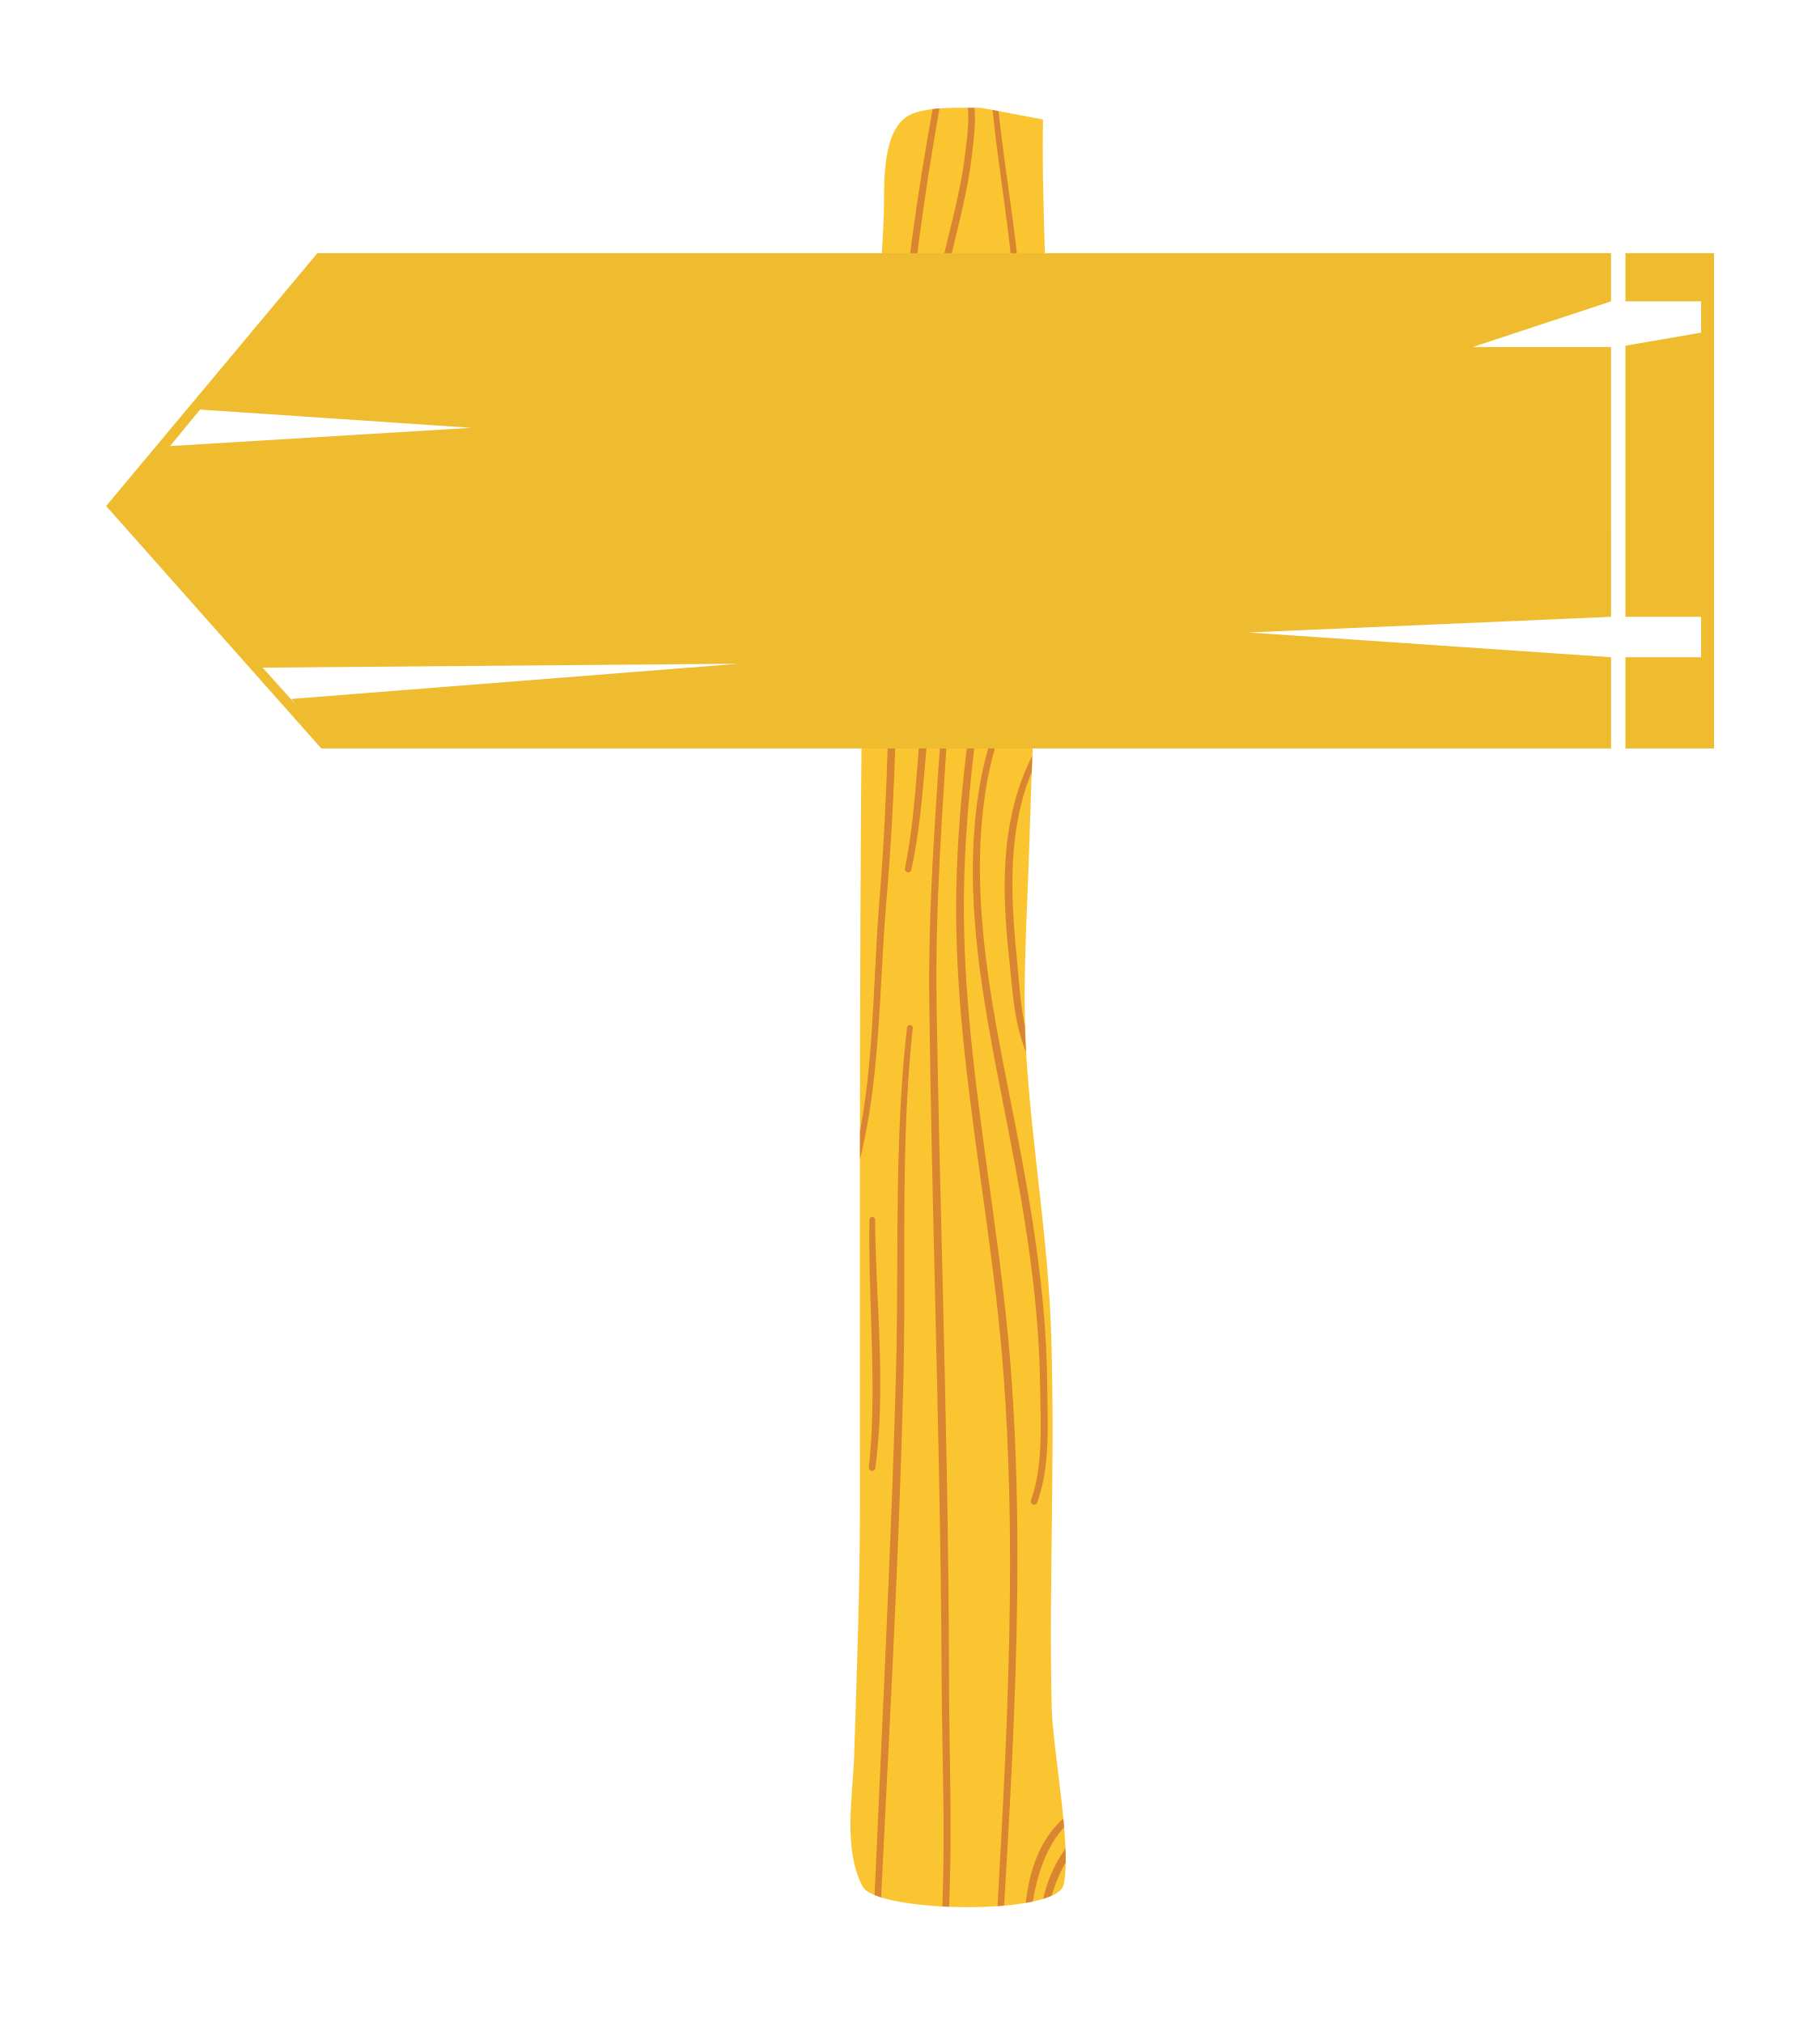
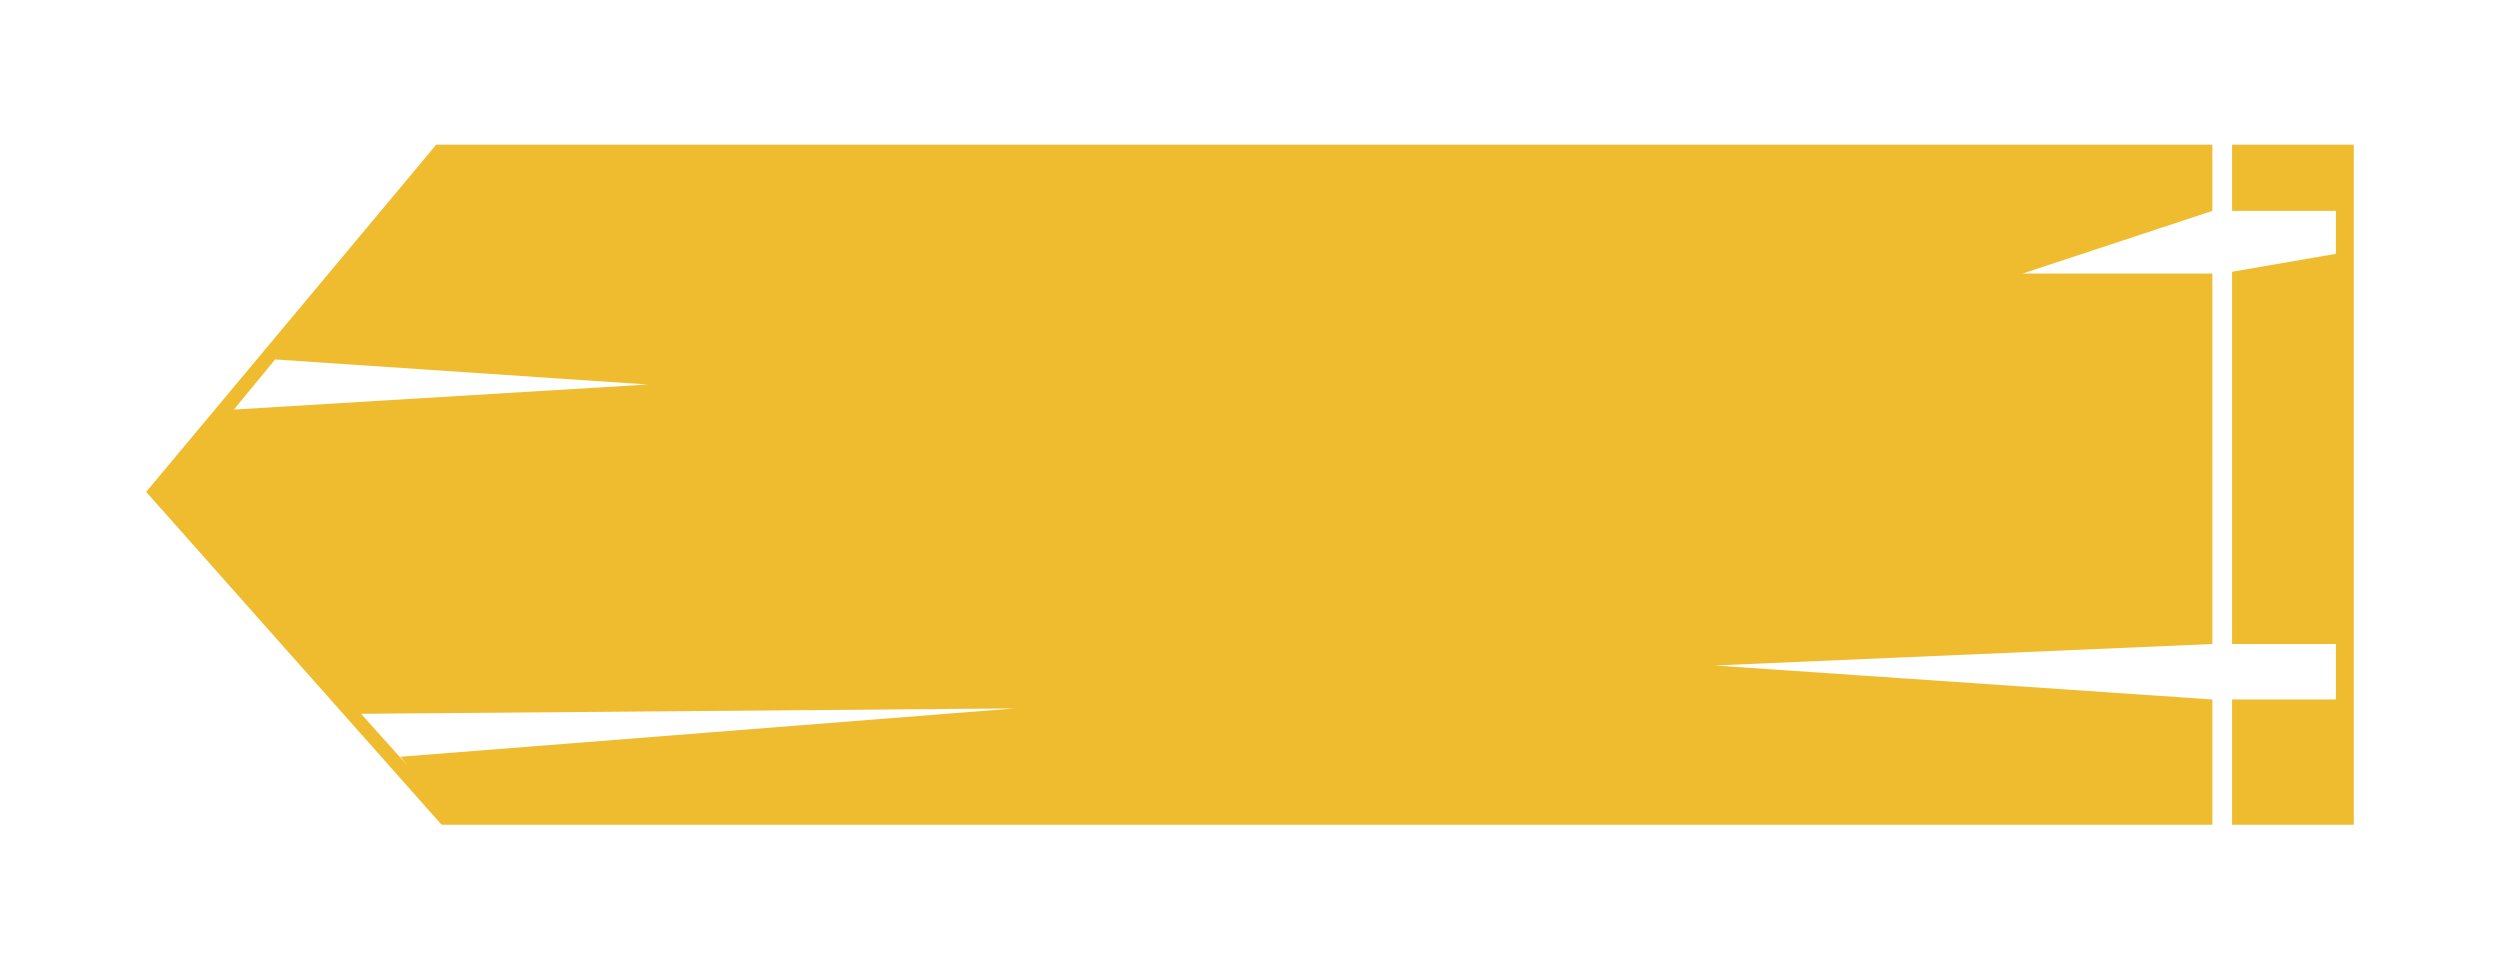
- <svg xmlns="http://www.w3.org/2000/svg" width="869" zoomAndPan="magnify" viewBox="0 0 651.75 724.5" height="966" preserveAspectRatio="xMidYMid meet" version="1.0">
+ <svg xmlns="http://www.w3.org/2000/svg" width="868" zoomAndPan="magnify" viewBox="0 0 651 253.5" height="338" preserveAspectRatio="xMidYMid meet" version="1.0">
  <defs>
-     <clipPath id="45ab4ca565">
-       <path d="M 342 38 L 367 38 L 367 683.594 L 342 683.594 Z M 342 38 " clip-rule="nonzero" />
+     <clipPath id="0756801355">
+       <path d="M 261.648 60 L 474.977 60 L 474.977 179.539 L 261.648 179.539 Z M 261.648 60 " clip-rule="nonzero" />
    </clipPath>
-     <clipPath id="b88ebeb6b6">
-       <path d="M 373.535 42.785 C 372.953 68.02 374.77 93.336 374.5 118.578 C 373.84 180.328 370.43 242.168 368.559 303.902 C 367.812 328.523 366 353.25 367.527 377.863 C 369.547 410.379 375.145 442.676 376.34 475.227 C 377.996 520.5 375.578 565.809 376.609 611.086 C 376.961 626.715 383.848 661.27 380.934 674.918 C 378.52 686.227 313.867 684.973 308.93 675.641 C 301.82 662.242 305.391 643.27 305.859 629.191 C 306.84 598.938 307.961 568.789 307.961 538.52 C 307.961 426.363 307.641 314.25 309.219 202.094 C 309.395 189.516 309.707 176.941 310.23 164.363 C 311.441 135.043 315.48 105.879 316.504 76.539 C 316.805 67.891 315.414 48.871 324.148 42.184 C 329.941 37.746 344.121 38.699 351.344 38.613 " clip-rule="evenodd" />
+     <clipPath id="c13775746f">
+       <path d="M 581 37.68 L 612.934 37.68 L 612.934 214.77 L 581 214.77 Z M 581 37.68 " clip-rule="nonzero" />
    </clipPath>
-     <clipPath id="e6fd8c5afc">
-       <path d="M 333 38 L 363 38 L 363 150 L 333 150 Z M 333 38 " clip-rule="nonzero" />
-     </clipPath>
-     <clipPath id="ae762b2296">
-       <path d="M 373.535 42.785 C 372.953 68.02 374.77 93.336 374.5 118.578 C 373.84 180.328 370.43 242.168 368.559 303.902 C 367.812 328.523 366 353.25 367.527 377.863 C 369.547 410.379 375.145 442.676 376.34 475.227 C 377.996 520.5 375.578 565.809 376.609 611.086 C 376.961 626.715 383.848 661.27 380.934 674.918 C 378.52 686.227 313.867 684.973 308.93 675.641 C 301.82 662.242 305.391 643.27 305.859 629.191 C 306.84 598.938 307.961 568.789 307.961 538.52 C 307.961 426.363 307.641 314.25 309.219 202.094 C 309.395 189.516 309.707 176.941 310.23 164.363 C 311.441 135.043 315.48 105.879 316.504 76.539 C 316.805 67.891 315.414 48.871 324.148 42.184 C 329.941 37.746 344.121 38.699 351.344 38.613 " clip-rule="evenodd" />
-     </clipPath>
-     <clipPath id="c69b46ac90">
-       <path d="M 348 227 L 376 227 L 376 539 L 348 539 Z M 348 227 " clip-rule="nonzero" />
-     </clipPath>
-     <clipPath id="a6f7a69927">
-       <path d="M 373.535 42.785 C 372.953 68.02 374.77 93.336 374.5 118.578 C 373.84 180.328 370.43 242.168 368.559 303.902 C 367.812 328.523 366 353.25 367.527 377.863 C 369.547 410.379 375.145 442.676 376.34 475.227 C 377.996 520.5 375.578 565.809 376.609 611.086 C 376.961 626.715 383.848 661.27 380.934 674.918 C 378.52 686.227 313.867 684.973 308.93 675.641 C 301.82 662.242 305.391 643.27 305.859 629.191 C 306.84 598.938 307.961 568.789 307.961 538.52 C 307.961 426.363 307.641 314.25 309.219 202.094 C 309.395 189.516 309.707 176.941 310.23 164.363 C 311.441 135.043 315.48 105.879 316.504 76.539 C 316.805 67.891 315.414 48.871 324.148 42.184 C 329.941 37.746 344.121 38.699 351.344 38.613 " clip-rule="evenodd" />
-     </clipPath>
-     <clipPath id="40b56e8121">
-       <path d="M 359 263 L 376 263 L 376 378 L 359 378 Z M 359 263 " clip-rule="nonzero" />
-     </clipPath>
-     <clipPath id="68554e99c3">
-       <path d="M 373.535 42.785 C 372.953 68.02 374.77 93.336 374.5 118.578 C 373.84 180.328 370.43 242.168 368.559 303.902 C 367.812 328.523 366 353.25 367.527 377.863 C 369.547 410.379 375.145 442.676 376.34 475.227 C 377.996 520.5 375.578 565.809 376.609 611.086 C 376.961 626.715 383.848 661.27 380.934 674.918 C 378.52 686.227 313.867 684.973 308.93 675.641 C 301.82 662.242 305.391 643.27 305.859 629.191 C 306.84 598.938 307.961 568.789 307.961 538.52 C 307.961 426.363 307.641 314.25 309.219 202.094 C 309.395 189.516 309.707 176.941 310.23 164.363 C 311.441 135.043 315.48 105.879 316.504 76.539 C 316.805 67.891 315.414 48.871 324.148 42.184 C 329.941 37.746 344.121 38.699 351.344 38.613 " clip-rule="evenodd" />
-     </clipPath>
-     <clipPath id="8e2ea656aa">
-       <path d="M 332 185 L 343 185 L 343 683.594 L 332 683.594 Z M 332 185 " clip-rule="nonzero" />
-     </clipPath>
-     <clipPath id="b59c533e21">
-       <path d="M 373.535 42.785 C 372.953 68.02 374.77 93.336 374.5 118.578 C 373.84 180.328 370.43 242.168 368.559 303.902 C 367.812 328.523 366 353.25 367.527 377.863 C 369.547 410.379 375.145 442.676 376.34 475.227 C 377.996 520.5 375.578 565.809 376.609 611.086 C 376.961 626.715 383.848 661.27 380.934 674.918 C 378.52 686.227 313.867 684.973 308.93 675.641 C 301.82 662.242 305.391 643.27 305.859 629.191 C 306.84 598.938 307.961 568.789 307.961 538.52 C 307.961 426.363 307.641 314.25 309.219 202.094 C 309.395 189.516 309.707 176.941 310.23 164.363 C 311.441 135.043 315.48 105.879 316.504 76.539 C 316.805 67.891 315.414 48.871 324.148 42.184 C 329.941 37.746 344.121 38.699 351.344 38.613 " clip-rule="evenodd" />
-     </clipPath>
-     <clipPath id="1455f5489f">
-       <path d="M 304.5 38 L 337 38 L 337 424 L 304.5 424 Z M 304.5 38 " clip-rule="nonzero" />
-     </clipPath>
-     <clipPath id="80806d1d88">
-       <path d="M 373.535 42.785 C 372.953 68.02 374.77 93.336 374.5 118.578 C 373.84 180.328 370.43 242.168 368.559 303.902 C 367.812 328.523 366 353.25 367.527 377.863 C 369.547 410.379 375.145 442.676 376.34 475.227 C 377.996 520.5 375.578 565.809 376.609 611.086 C 376.961 626.715 383.848 661.27 380.934 674.918 C 378.52 686.227 313.867 684.973 308.93 675.641 C 301.82 662.242 305.391 643.27 305.859 629.191 C 306.84 598.938 307.961 568.789 307.961 538.52 C 307.961 426.363 307.641 314.25 309.219 202.094 C 309.395 189.516 309.707 176.941 310.23 164.363 C 311.441 135.043 315.48 105.879 316.504 76.539 C 316.805 67.891 315.414 48.871 324.148 42.184 C 329.941 37.746 344.121 38.699 351.344 38.613 " clip-rule="evenodd" />
-     </clipPath>
-     <clipPath id="f26bdb58f8">
-       <path d="M 324 148 L 336 148 L 336 313 L 324 313 Z M 324 148 " clip-rule="nonzero" />
-     </clipPath>
-     <clipPath id="7285e47d8b">
-       <path d="M 373.535 42.785 C 372.953 68.02 374.77 93.336 374.5 118.578 C 373.84 180.328 370.43 242.168 368.559 303.902 C 367.812 328.523 366 353.25 367.527 377.863 C 369.547 410.379 375.145 442.676 376.34 475.227 C 377.996 520.5 375.578 565.809 376.609 611.086 C 376.961 626.715 383.848 661.27 380.934 674.918 C 378.52 686.227 313.867 684.973 308.93 675.641 C 301.82 662.242 305.391 643.27 305.859 629.191 C 306.84 598.938 307.961 568.789 307.961 538.52 C 307.961 426.363 307.641 314.25 309.219 202.094 C 309.395 189.516 309.707 176.941 310.23 164.363 C 311.441 135.043 315.48 105.879 316.504 76.539 C 316.805 67.891 315.414 48.871 324.148 42.184 C 329.941 37.746 344.121 38.699 351.344 38.613 " clip-rule="evenodd" />
-     </clipPath>
-     <clipPath id="51ab4d6bd3">
-       <path d="M 349 152 L 355 152 L 355 206 L 349 206 Z M 349 152 " clip-rule="nonzero" />
-     </clipPath>
-     <clipPath id="979d40a12c">
-       <path d="M 373.535 42.785 C 372.953 68.02 374.77 93.336 374.5 118.578 C 373.84 180.328 370.43 242.168 368.559 303.902 C 367.812 328.523 366 353.25 367.527 377.863 C 369.547 410.379 375.145 442.676 376.34 475.227 C 377.996 520.5 375.578 565.809 376.609 611.086 C 376.961 626.715 383.848 661.27 380.934 674.918 C 378.52 686.227 313.867 684.973 308.93 675.641 C 301.82 662.242 305.391 643.27 305.859 629.191 C 306.84 598.938 307.961 568.789 307.961 538.52 C 307.961 426.363 307.641 314.25 309.219 202.094 C 309.395 189.516 309.707 176.941 310.23 164.363 C 311.441 135.043 315.48 105.879 316.504 76.539 C 316.805 67.891 315.414 48.871 324.148 42.184 C 329.941 37.746 344.121 38.699 351.344 38.613 " clip-rule="evenodd" />
-     </clipPath>
-     <clipPath id="ef2bd0d0f7">
-       <path d="M 313 367 L 327 367 L 327 683.594 L 313 683.594 Z M 313 367 " clip-rule="nonzero" />
-     </clipPath>
-     <clipPath id="aad8077549">
-       <path d="M 373.535 42.785 C 372.953 68.02 374.77 93.336 374.5 118.578 C 373.84 180.328 370.43 242.168 368.559 303.902 C 367.812 328.523 366 353.25 367.527 377.863 C 369.547 410.379 375.145 442.676 376.34 475.227 C 377.996 520.5 375.578 565.809 376.609 611.086 C 376.961 626.715 383.848 661.27 380.934 674.918 C 378.52 686.227 313.867 684.973 308.93 675.641 C 301.82 662.242 305.391 643.27 305.859 629.191 C 306.84 598.938 307.961 568.789 307.961 538.52 C 307.961 426.363 307.641 314.25 309.219 202.094 C 309.395 189.516 309.707 176.941 310.23 164.363 C 311.441 135.043 315.48 105.879 316.504 76.539 C 316.805 67.891 315.414 48.871 324.148 42.184 C 329.941 37.746 344.121 38.699 351.344 38.613 " clip-rule="evenodd" />
-     </clipPath>
-     <clipPath id="ea1d5474a9">
-       <path d="M 367 646 L 382 646 L 382 683.594 L 367 683.594 Z M 367 646 " clip-rule="nonzero" />
-     </clipPath>
-     <clipPath id="64fa84afce">
-       <path d="M 373.535 42.785 C 372.953 68.02 374.77 93.336 374.5 118.578 C 373.84 180.328 370.43 242.168 368.559 303.902 C 367.812 328.523 366 353.25 367.527 377.863 C 369.547 410.379 375.145 442.676 376.34 475.227 C 377.996 520.5 375.578 565.809 376.609 611.086 C 376.961 626.715 383.848 661.27 380.934 674.918 C 378.52 686.227 313.867 684.973 308.93 675.641 C 301.82 662.242 305.391 643.27 305.859 629.191 C 306.84 598.938 307.961 568.789 307.961 538.52 C 307.961 426.363 307.641 314.25 309.219 202.094 C 309.395 189.516 309.707 176.941 310.23 164.363 C 311.441 135.043 315.48 105.879 316.504 76.539 C 316.805 67.891 315.414 48.871 324.148 42.184 C 329.941 37.746 344.121 38.699 351.344 38.613 " clip-rule="evenodd" />
-     </clipPath>
-     <clipPath id="b9017a086b">
-       <path d="M 372 651 L 382 651 L 382 683.594 L 372 683.594 Z M 372 651 " clip-rule="nonzero" />
-     </clipPath>
-     <clipPath id="cc43c7c032">
-       <path d="M 373.535 42.785 C 372.953 68.02 374.77 93.336 374.5 118.578 C 373.84 180.328 370.43 242.168 368.559 303.902 C 367.812 328.523 366 353.25 367.527 377.863 C 369.547 410.379 375.145 442.676 376.34 475.227 C 377.996 520.5 375.578 565.809 376.609 611.086 C 376.961 626.715 383.848 661.27 380.934 674.918 C 378.52 686.227 313.867 684.973 308.93 675.641 C 301.82 662.242 305.391 643.27 305.859 629.191 C 306.84 598.938 307.961 568.789 307.961 538.52 C 307.961 426.363 307.641 314.25 309.219 202.094 C 309.395 189.516 309.707 176.941 310.23 164.363 C 311.441 135.043 315.48 105.879 316.504 76.539 C 316.805 67.891 315.414 48.871 324.148 42.184 C 329.941 37.746 344.121 38.699 351.344 38.613 " clip-rule="evenodd" />
-     </clipPath>
-     <clipPath id="f826dc3b48">
-       <path d="M 311 435 L 316 435 L 316 527 L 311 527 Z M 311 435 " clip-rule="nonzero" />
-     </clipPath>
-     <clipPath id="926a3a7f25">
-       <path d="M 373.535 42.785 C 372.953 68.02 374.77 93.336 374.5 118.578 C 373.84 180.328 370.43 242.168 368.559 303.902 C 367.812 328.523 366 353.25 367.527 377.863 C 369.547 410.379 375.145 442.676 376.34 475.227 C 377.996 520.5 375.578 565.809 376.609 611.086 C 376.961 626.715 383.848 661.27 380.934 674.918 C 378.52 686.227 313.867 684.973 308.93 675.641 C 301.82 662.242 305.391 643.27 305.859 629.191 C 306.84 598.938 307.961 568.789 307.961 538.52 C 307.961 426.363 307.641 314.25 309.219 202.094 C 309.395 189.516 309.707 176.941 310.23 164.363 C 311.441 135.043 315.48 105.879 316.504 76.539 C 316.805 67.891 315.414 48.871 324.148 42.184 C 329.941 37.746 344.121 38.699 351.344 38.613 " clip-rule="evenodd" />
-     </clipPath>
-     <clipPath id="458f2892e0">
-       <path d="M 582 90.664 L 613.836 90.664 L 613.836 268.051 L 582 268.051 Z M 582 90.664 " clip-rule="nonzero" />
-     </clipPath>
-     <clipPath id="518396b69b">
-       <path d="M 38.012 90.664 L 577 90.664 L 577 268.051 L 38.012 268.051 Z M 38.012 90.664 " clip-rule="nonzero" />
+     <clipPath id="7942da8954">
+       <path d="M 38.066 37.68 L 577 37.68 L 577 214.77 L 38.066 214.77 Z M 38.066 37.68 " clip-rule="nonzero" />
    </clipPath>
  </defs>
-   <path fill="#fbc532" d="M 373.535 42.785 C 372.953 68.02 374.77 93.336 374.5 118.578 C 373.84 180.328 370.43 242.168 368.559 303.902 C 367.816 328.523 366 353.25 367.527 377.863 C 369.547 410.379 375.145 442.676 376.34 475.227 C 377.996 520.5 375.578 565.809 376.609 611.086 C 376.961 626.715 383.848 661.27 380.934 674.918 C 378.52 686.227 313.867 684.973 308.93 675.641 C 301.82 662.242 305.391 643.27 305.859 629.191 C 306.84 598.938 307.961 568.789 307.961 538.52 C 307.961 426.363 307.641 314.25 309.219 202.094 C 309.395 189.516 309.707 176.941 310.23 164.363 C 311.441 135.043 315.48 105.879 316.504 76.539 C 316.805 67.891 315.414 48.871 324.148 42.184 C 329.941 37.746 344.121 38.699 351.344 38.613 " fill-opacity="1" fill-rule="evenodd" />
-   <g clip-path="url(#45ab4ca565)">
-     <g clip-path="url(#b88ebeb6b6)">
-       <path fill="#c55e2e" d="M 359.27 688.238 C 361.562 649.098 363.832 610.148 364.277 571.129 C 364.578 545.129 364.055 519.098 362.195 492.957 C 359.438 454.27 352.43 415.875 348.305 377.305 C 346.547 360.801 345.301 344.266 345.176 327.656 C 345.023 308.016 346.5 288.543 348.75 269.148 C 354 223.742 363.422 178.742 365.922 132.969 C 366.504 122.289 366.121 111.746 365.227 101.258 C 363.152 76.855 358.305 52.793 356.547 28.129 C 356.5 27.559 356.012 27.125 355.445 27.168 C 354.867 27.207 354.445 27.703 354.477 28.277 C 356.18 52.949 360.961 77.031 362.977 101.453 C 363.832 111.828 364.188 122.262 363.578 132.828 C 360.973 178.559 351.441 223.484 346.102 268.844 C 343.797 288.34 342.285 307.922 342.406 327.672 C 342.508 344.375 343.719 361.008 345.488 377.605 C 349.605 416.148 356.668 454.5 359.449 493.156 C 361.34 519.219 361.898 545.176 361.652 571.102 C 361.285 610.082 359.117 648.996 356.914 688.102 C 356.879 688.754 357.379 689.316 358.027 689.355 C 358.684 689.391 359.238 688.891 359.27 688.238 Z M 359.27 688.238 " fill-opacity="0.612" fill-rule="evenodd" />
-     </g>
+   <path fill="#ff5590" d="M 413.977 97.664 C 413.926 99.047 412.805 100.117 411.422 100.117 L 276.824 100.664 L 277.219 127.406 L 411.84 119.812 C 412.883 119.762 413.797 120.309 414.266 121.195 C 414.422 121.484 414.523 121.797 414.551 122.16 L 416.926 148.012 L 468.195 109.168 L 415.23 67.848 Z M 413.977 97.664 " fill-opacity="1" fill-rule="nonzero" />
+   <g clip-path="url(#0756801355)">
+     <path fill="#231f20" d="M 474.742 108.203 C 474.715 108.152 474.715 108.125 474.691 108.074 C 474.559 107.789 474.379 107.527 474.117 107.316 C 474.09 107.293 474.039 107.293 474.012 107.266 C 473.984 107.238 473.984 107.215 473.961 107.188 L 414.445 60.727 C 413.691 60.129 412.672 60.023 411.785 60.414 C 410.926 60.832 410.352 61.668 410.301 62.633 L 408.945 94.98 L 274.219 95.555 C 274.168 95.555 274.141 95.578 274.113 95.578 C 273.879 95.578 273.645 95.633 273.438 95.711 C 273.359 95.734 273.281 95.734 273.227 95.762 C 272.941 95.891 272.68 96.047 272.473 96.285 C 272.473 96.285 272.445 96.309 272.445 96.309 C 272.395 96.363 272.367 96.441 272.312 96.492 C 272.211 96.621 272.078 96.754 271.977 96.934 L 261.961 116.395 C 261.727 116.789 261.648 117.23 261.648 117.648 L 262.43 148.641 C 262.457 149.133 262.586 149.605 262.875 149.996 C 262.977 150.152 263.109 150.309 263.238 150.438 C 263.734 150.91 264.414 151.168 265.09 151.145 L 395.512 146.316 L 396.504 176.863 C 396.531 177.805 397.078 178.664 397.914 179.082 C 398.746 179.5 399.766 179.422 400.547 178.898 L 456.043 139.977 C 456.332 139.77 456.566 139.535 456.746 139.223 L 474.586 110.578 C 474.613 110.527 474.613 110.5 474.637 110.449 C 474.691 110.371 474.715 110.266 474.742 110.188 C 474.848 109.926 474.898 109.691 474.926 109.43 C 474.926 109.379 474.977 109.328 474.977 109.25 C 474.977 109.195 474.949 109.168 474.949 109.117 C 474.949 108.777 474.871 108.492 474.742 108.203 Z M 416.926 148.012 L 414.551 122.16 C 414.523 121.82 414.422 121.484 414.266 121.195 C 413.82 120.336 412.883 119.762 411.84 119.812 L 277.219 127.406 L 276.824 100.664 L 411.422 100.117 C 412.805 100.117 413.926 99.023 413.977 97.664 L 415.23 67.848 L 468.195 109.168 Z M 416.926 148.012 " fill-opacity="1" fill-rule="nonzero" />
  </g>
-   <g clip-path="url(#e6fd8c5afc)">
-     <g clip-path="url(#ae762b2296)">
-       <path fill="#c55e2e" d="M 348.449 127.805 C 348.281 127.516 348.023 127.055 347.957 126.715 L 347.656 124.75 C 347.414 122.555 347.312 120.266 347.379 117.988 C 347.445 115.73 347.68 113.469 348.113 111.305 C 348.215 110.77 348.492 109.281 349.047 108.039 C 349.25 107.586 349.48 107.152 349.793 106.855 C 349.961 106.691 350.148 106.57 350.395 106.625 C 351.051 106.785 351.527 107.336 351.93 107.953 C 352.742 109.219 353.199 110.859 353.496 111.773 C 354.543 114.938 354.977 118.293 354.91 121.652 C 354.832 125.016 354.23 128.383 353.199 131.547 C 352.91 132.441 352.117 135.117 350.805 136.777 C 350.238 137.488 349.582 138.051 348.738 137.633 C 347.734 137.145 347.023 136.25 346.457 135.246 C 345.434 133.418 344.887 131.215 344.398 129.703 C 342.953 125.277 342.074 120.82 341.953 116.375 C 341.816 111.949 342.43 107.52 343.953 103.113 C 344.512 101.543 345.543 98.012 347.348 95.625 C 348.293 94.379 349.426 93.41 350.941 93.641 C 352.531 93.879 353.664 94.82 354.531 96.012 C 356.133 98.215 356.848 101.23 357.391 103.203 C 358.895 108.684 359.852 114.391 359.961 120.094 C 360.07 125.754 359.348 131.398 357.469 136.805 C 356.68 139.082 354.887 143.234 352.129 145.391 C 350.629 146.555 348.816 147.07 346.703 146.066 C 345.199 145.344 343.953 144.312 342.918 143.141 C 341.762 141.84 340.852 140.375 340.105 138.961 C 338.324 135.578 337.223 131.98 336.645 128.32 C 336.043 124.555 335.988 120.73 336.277 116.984 C 336.59 112.926 337.145 108.895 337.859 104.883 C 340.707 88.727 345.988 72.832 347.926 56.547 C 348.348 52.957 348.871 49.184 349.059 45.449 C 349.191 42.895 349.184 40.348 348.883 37.879 C 348.805 37.223 348.215 36.762 347.57 36.836 C 346.926 36.91 346.457 37.5 346.535 38.156 C 346.801 40.488 346.801 42.895 346.656 45.32 C 346.445 49 345.91 52.707 345.477 56.242 C 343.477 72.484 338.113 88.309 335.211 104.414 C 334.477 108.508 333.898 112.621 333.562 116.762 C 333.242 120.73 333.297 124.777 333.922 128.754 C 334.543 132.719 335.711 136.602 337.637 140.262 C 338.48 141.879 339.516 143.539 340.816 145.004 C 342.098 146.453 343.641 147.727 345.5 148.609 C 348.758 150.16 351.562 149.422 353.855 147.625 C 357.07 145.125 359.227 140.375 360.141 137.734 C 362.129 132.008 362.91 126.031 362.773 120.035 C 362.652 114.098 361.641 108.156 360.062 102.457 C 359.449 100.246 358.559 96.867 356.746 94.398 C 355.445 92.625 353.711 91.289 351.34 90.938 C 349.359 90.645 347.68 91.391 346.277 92.738 C 343.652 95.293 342.141 100.207 341.441 102.246 C 339.828 106.969 339.191 111.719 339.348 116.457 C 339.516 121.145 340.449 125.84 341.996 130.496 C 342.543 132.129 343.164 134.508 344.289 136.473 C 345.109 137.938 346.199 139.176 347.656 139.875 C 349.27 140.652 350.684 140.262 351.863 139.23 C 353.863 137.496 355.121 133.512 355.512 132.293 C 356.59 128.91 357.215 125.305 357.27 121.695 C 357.324 118.074 356.836 114.449 355.688 111.035 C 355.332 110.004 354.777 108.148 353.844 106.711 C 353.098 105.574 352.117 104.699 350.906 104.422 C 349.684 104.137 348.66 104.645 347.879 105.621 C 346.668 107.133 346.102 110.012 345.934 110.871 C 345.488 113.164 345.254 115.547 345.199 117.934 C 345.145 120.312 345.266 122.691 345.535 124.988 L 345.879 127.156 C 346.066 128.004 346.48 128.863 346.957 129.398 C 347.391 129.879 347.891 130.137 348.359 130.172 C 349.07 130.23 350.039 129.852 350.582 128.117 C 350.84 127.27 351.027 126.383 351.152 125.496 C 351.34 124.207 351.406 122.895 351.453 121.625 C 351.461 121.051 351.016 120.57 350.449 120.555 C 349.883 120.535 349.406 120.977 349.383 121.551 C 349.336 122.75 349.281 123.984 349.094 125.191 C 348.98 125.969 348.816 126.742 348.582 127.48 C 348.547 127.59 348.504 127.703 348.449 127.805 Z M 348.449 127.805 " fill-opacity="0.612" fill-rule="evenodd" />
-     </g>
+   <g clip-path="url(#c13775746f)">
+     <path fill="#efbc30" d="M 612.934 37.68 L 581.23 37.68 L 581.23 54.918 L 608.273 54.918 L 608.273 66.102 L 581.23 70.762 L 581.23 167.699 L 608.273 167.699 L 608.273 182.145 L 581.23 182.145 L 581.23 214.766 L 612.934 214.766 L 612.934 37.672 " fill-opacity="1" fill-rule="nonzero" />
  </g>
-   <g clip-path="url(#c69b46ac90)">
-     <g clip-path="url(#a6f7a69927)">
-       <path fill="#c55e2e" d="M 371.438 538.113 C 373.344 532.824 374.32 527.148 374.797 521.371 C 375.496 512.836 375.094 504.082 375.023 496.055 C 374.914 483.426 374.035 470.934 372.625 458.504 C 370.52 439.922 367.23 421.469 363.609 402.875 C 358.914 379.02 353.719 354.676 351.742 330.305 C 350.418 314.039 350.527 297.758 353.219 281.598 C 354.41 274.367 356.336 267.211 358.684 260.137 C 362.188 249.613 366.629 239.273 371.086 229.102 C 371.316 228.574 371.078 227.965 370.559 227.734 C 370.035 227.504 369.426 227.734 369.195 228.262 C 364.656 238.473 360.129 248.848 356.559 259.418 C 354.121 266.594 352.129 273.852 350.871 281.203 C 348.07 297.551 347.848 314.035 349.125 330.512 C 351.016 354.992 356.191 379.453 360.84 403.422 C 364.477 421.938 367.777 440.312 369.93 458.812 C 371.363 471.152 372.297 483.547 372.457 496.082 C 372.559 504.039 373.004 512.715 372.352 521.176 C 371.922 526.742 371.02 532.211 369.211 537.312 C 368.988 537.93 369.309 538.609 369.926 538.832 C 370.539 539.051 371.219 538.73 371.438 538.113 Z M 371.438 538.113 " fill-opacity="0.612" fill-rule="evenodd" />
-     </g>
-   </g>
-   <g clip-path="url(#40b56e8121)">
-     <g clip-path="url(#68554e99c3)">
-       <path fill="#c55e2e" d="M 369.477 375.508 C 367.895 371.484 366.902 367.211 366.203 362.863 C 365.133 356.219 364.754 349.402 364.121 343.027 C 363.477 336.68 362.965 330.227 362.707 323.75 C 362.34 314.125 362.609 304.453 364.234 294.988 C 366.004 284.695 369.348 274.652 375.184 265.219 C 375.488 264.738 375.344 264.102 374.863 263.797 C 374.379 263.492 373.742 263.633 373.438 264.121 C 367.297 273.723 363.676 283.988 361.73 294.547 C 359.949 304.172 359.539 314.039 359.895 323.855 C 360.117 330.395 360.707 336.906 361.387 343.312 C 362.086 349.734 362.531 356.602 363.688 363.285 C 364.477 367.801 365.578 372.23 367.281 376.391 C 367.527 377 368.215 377.293 368.82 377.051 C 369.426 376.805 369.723 376.113 369.477 375.508 Z M 369.477 375.508 " fill-opacity="0.612" fill-rule="evenodd" />
-     </g>
-   </g>
-   <g clip-path="url(#8e2ea656aa)">
-     <g clip-path="url(#b59c533e21)">
-       <path fill="#c55e2e" d="M 338.891 698.352 C 339.973 685.336 340.348 672.238 340.406 659.125 C 340.496 639.512 339.871 619.855 339.848 600.367 C 339.805 576.254 339.504 552.152 339.07 528.051 C 338.66 505.559 338.148 483.07 337.602 460.582 C 336.789 426.863 335.91 393.141 335.41 359.406 C 335.145 342.098 335.656 324.848 336.512 307.633 C 338.523 267.301 342.453 227.137 342.887 186.73 C 342.898 186.156 342.441 185.688 341.863 185.68 C 341.297 185.668 340.828 186.129 340.816 186.703 C 340.25 227.082 336.18 267.211 334.043 307.504 C 333.129 324.773 332.562 342.078 332.785 359.441 C 333.219 393.188 333.988 426.918 334.777 460.652 C 335.301 483.137 335.844 505.617 336.277 528.105 C 336.746 552.191 337.102 576.277 337.203 600.375 C 337.281 619.859 337.945 639.508 337.914 659.117 C 337.891 672.168 337.57 685.203 336.535 698.156 C 336.48 698.812 336.969 699.383 337.625 699.438 C 338.27 699.488 338.836 699.004 338.891 698.352 Z M 338.891 698.352 " fill-opacity="0.612" fill-rule="evenodd" />
-     </g>
-   </g>
-   <g clip-path="url(#1455f5489f)">
-     <g clip-path="url(#80806d1d88)">
-       <path fill="#c55e2e" d="M 334.098 38.422 C 331.262 54.203 328.691 69.965 326.578 85.773 C 324.465 101.629 322.82 117.52 321.805 133.512 C 320.426 155.547 319.781 177.578 319.336 199.625 C 318.891 221.648 318.625 243.672 317.957 265.688 C 317.367 284.531 316.5 303.363 314.941 322.188 C 313.297 342.188 313.074 362.516 311.105 382.641 C 309.793 395.949 307.723 409.164 303.965 422.133 C 303.797 422.68 304.109 423.258 304.664 423.418 C 305.211 423.578 305.777 423.262 305.945 422.715 C 309.805 409.637 311.961 396.301 313.34 382.863 C 315.398 362.742 315.723 342.402 317.457 322.402 C 319.082 303.539 320.039 284.66 320.672 265.781 C 321.406 243.746 321.719 221.711 322.164 199.68 C 322.605 177.68 323.176 155.676 324.508 133.688 C 325.465 117.742 327.066 101.906 329.113 86.113 C 331.16 70.332 333.664 54.598 336.422 38.836 C 336.547 38.191 336.113 37.574 335.465 37.461 C 334.82 37.344 334.211 37.777 334.098 38.422 Z M 334.098 38.422 " fill-opacity="0.612" fill-rule="evenodd" />
-     </g>
-   </g>
-   <g clip-path="url(#f26bdb58f8)">
-     <g clip-path="url(#7285e47d8b)">
-       <path fill="#c55e2e" d="M 326.367 311.477 C 327.668 305.484 328.613 299.426 329.348 293.348 C 330.461 284.246 331.129 275.094 331.941 266.02 C 333.285 250.535 334.098 235.02 334.531 219.5 C 335.188 196.238 335.066 172.961 335.242 149.699 C 335.254 149.125 334.801 148.656 334.23 148.648 C 333.652 148.637 333.188 149.098 333.188 149.672 C 332.773 172.914 332.562 196.172 331.785 219.414 C 331.273 234.883 330.551 250.352 329.203 265.789 C 328.457 274.836 327.859 283.969 326.824 293.043 C 326.145 299.059 325.289 305.051 324.055 310.984 C 323.918 311.625 324.332 312.254 324.965 312.391 C 325.609 312.527 326.234 312.117 326.367 311.477 Z M 326.367 311.477 " fill-opacity="0.612" fill-rule="evenodd" />
-     </g>
-   </g>
-   <g clip-path="url(#51ab4d6bd3)">
-     <g clip-path="url(#979d40a12c)">
-       <path fill="#c55e2e" d="M 351.641 153.414 C 351.352 158.523 351.008 163.625 350.707 168.727 C 350.504 172.129 350.316 175.531 350.16 178.938 C 349.793 187.457 349.617 195.988 349.551 204.531 C 349.539 205.102 349.992 205.57 350.562 205.59 C 351.129 205.602 351.605 205.148 351.617 204.574 C 351.852 198.453 352.207 192.336 352.551 186.211 C 352.785 182.137 353.031 178.051 353.23 173.973 C 353.566 167.156 353.789 160.344 354.008 153.527 C 354.031 152.871 353.531 152.316 352.875 152.289 C 352.219 152.262 351.672 152.77 351.641 153.414 Z M 351.641 153.414 " fill-opacity="0.612" fill-rule="evenodd" />
-     </g>
-   </g>
-   <g clip-path="url(#ef2bd0d0f7)">
-     <g clip-path="url(#aad8077549)">
-       <path fill="#c55e2e" d="M 315.375 682.641 C 317.211 644.734 319.27 606.832 320.906 568.922 C 322.008 543.633 322.895 518.344 323.543 493.043 C 324.219 463.945 323.363 434.691 324.355 405.539 C 324.766 393.07 325.523 380.621 326.879 368.207 C 326.945 367.641 326.535 367.129 325.965 367.062 C 325.398 367 324.887 367.41 324.82 367.977 C 323.387 380.434 322.562 392.934 322.074 405.457 C 320.938 434.609 321.66 463.871 320.828 492.973 C 320.16 518.258 319.168 543.527 318.102 568.801 C 316.512 606.711 314.699 644.621 313.02 682.531 C 312.984 683.184 313.484 683.738 314.141 683.77 C 314.785 683.801 315.344 683.293 315.375 682.641 Z M 315.375 682.641 " fill-opacity="0.612" fill-rule="evenodd" />
-     </g>
-   </g>
-   <g clip-path="url(#ea1d5474a9)">
-     <g clip-path="url(#64fa84afce)">
-       <path fill="#c55e2e" d="M 369.445 684.137 C 369.98 679.453 371.016 674.301 372.719 669.281 C 373.785 666.133 375.121 663.035 376.832 660.152 C 379.594 655.504 383.301 651.391 388.438 648.586 C 388.945 648.32 389.141 647.695 388.879 647.188 C 388.613 646.684 387.992 646.484 387.484 646.75 C 380.41 650.289 375.547 656.059 372.363 662.629 C 371.07 665.301 370.074 668.109 369.297 670.93 C 368.082 675.348 367.438 679.809 367.09 683.898 C 367.023 684.551 367.5 685.133 368.148 685.195 C 368.801 685.262 369.379 684.785 369.445 684.137 Z M 369.445 684.137 " fill-opacity="0.612" fill-rule="evenodd" />
-     </g>
-   </g>
-   <g clip-path="url(#b9017a086b)">
-     <g clip-path="url(#cc43c7c032)">
-       <path fill="#c55e2e" d="M 391.617 651.625 C 389.77 652.566 388.156 653.867 386.723 655.336 C 384.59 657.527 382.859 660.102 381.301 662.352 C 379.414 665.113 377.777 667.996 376.473 670.988 C 375.137 674.062 374.145 677.238 373.52 680.457 C 372.246 686.977 372.48 693.668 374.508 700.129 C 374.668 700.676 375.242 700.988 375.789 700.824 C 376.336 700.664 376.648 700.086 376.488 699.539 C 374.77 693.398 374.785 687.109 376.129 681.004 C 376.793 677.984 377.793 675.02 379.066 672.125 C 380.309 669.293 381.801 666.527 383.562 663.887 C 385 661.711 386.582 659.227 388.559 657.09 C 389.773 655.777 391.133 654.59 392.719 653.723 C 393.297 653.418 393.52 652.699 393.215 652.117 C 392.91 651.539 392.195 651.32 391.617 651.625 Z M 391.617 651.625 " fill-opacity="0.612" fill-rule="evenodd" />
-     </g>
-   </g>
-   <g clip-path="url(#f826dc3b48)">
-     <g clip-path="url(#926a3a7f25)">
-       <path fill="#c55e2e" d="M 313.484 525.723 C 314.621 516.855 315.133 507.941 315.23 499.004 C 315.32 490.707 315.066 482.391 314.719 474.082 C 314.207 461.645 313.441 449.219 313.398 436.852 C 313.406 436.281 312.941 435.812 312.375 435.812 C 311.805 435.809 311.34 436.27 311.34 436.84 C 311.148 449.238 311.594 461.711 311.996 474.184 C 312.262 482.457 312.508 490.727 312.473 498.984 C 312.441 507.824 312.129 516.648 311.129 525.438 C 311.051 526.09 311.516 526.68 312.16 526.758 C 312.816 526.836 313.406 526.371 313.484 525.723 Z M 313.484 525.723 " fill-opacity="0.612" fill-rule="evenodd" />
-     </g>
-   </g>
-   <g clip-path="url(#458f2892e0)">
-     <path fill="#efbc30" d="M 613.836 90.664 L 582.078 90.664 L 582.078 107.93 L 609.168 107.93 L 609.168 119.133 L 582.078 123.805 L 582.078 220.902 L 609.168 220.902 L 609.164 235.371 L 582.078 235.371 L 582.078 268.047 L 613.832 268.047 L 613.832 90.66 " fill-opacity="1" fill-rule="nonzero" />
-   </g>
-   <g clip-path="url(#518396b69b)">
-     <path fill="#efbc30" d="M 168.773 153.215 L 60.891 159.75 L 71.641 146.68 Z M 104.32 250.309 L 106.203 252.641 L 94.059 239.102 L 264.516 237.703 Z M 115.07 268.047 L 576.945 268.047 L 576.941 235.371 L 447.113 226.504 L 576.941 220.902 L 576.938 124.277 L 527.434 124.277 L 576.938 107.93 L 576.938 90.664 L 113.656 90.664 L 38.008 181.223 L 115.062 268.047 " fill-opacity="1" fill-rule="nonzero" />
+   <g clip-path="url(#7942da8954)">
+     <path fill="#efbc30" d="M 168.613 100.125 L 60.91 106.648 L 71.641 93.602 Z M 104.266 197.059 L 106.145 199.387 L 94.02 185.871 L 264.195 184.473 Z M 114.996 214.766 L 576.102 214.766 L 576.102 182.145 L 446.488 173.293 L 576.102 167.699 L 576.098 71.234 L 526.676 71.234 L 576.098 54.918 L 576.098 37.68 L 113.586 37.68 L 38.062 128.086 L 114.992 214.766 " fill-opacity="1" fill-rule="nonzero" />
  </g>
</svg>
